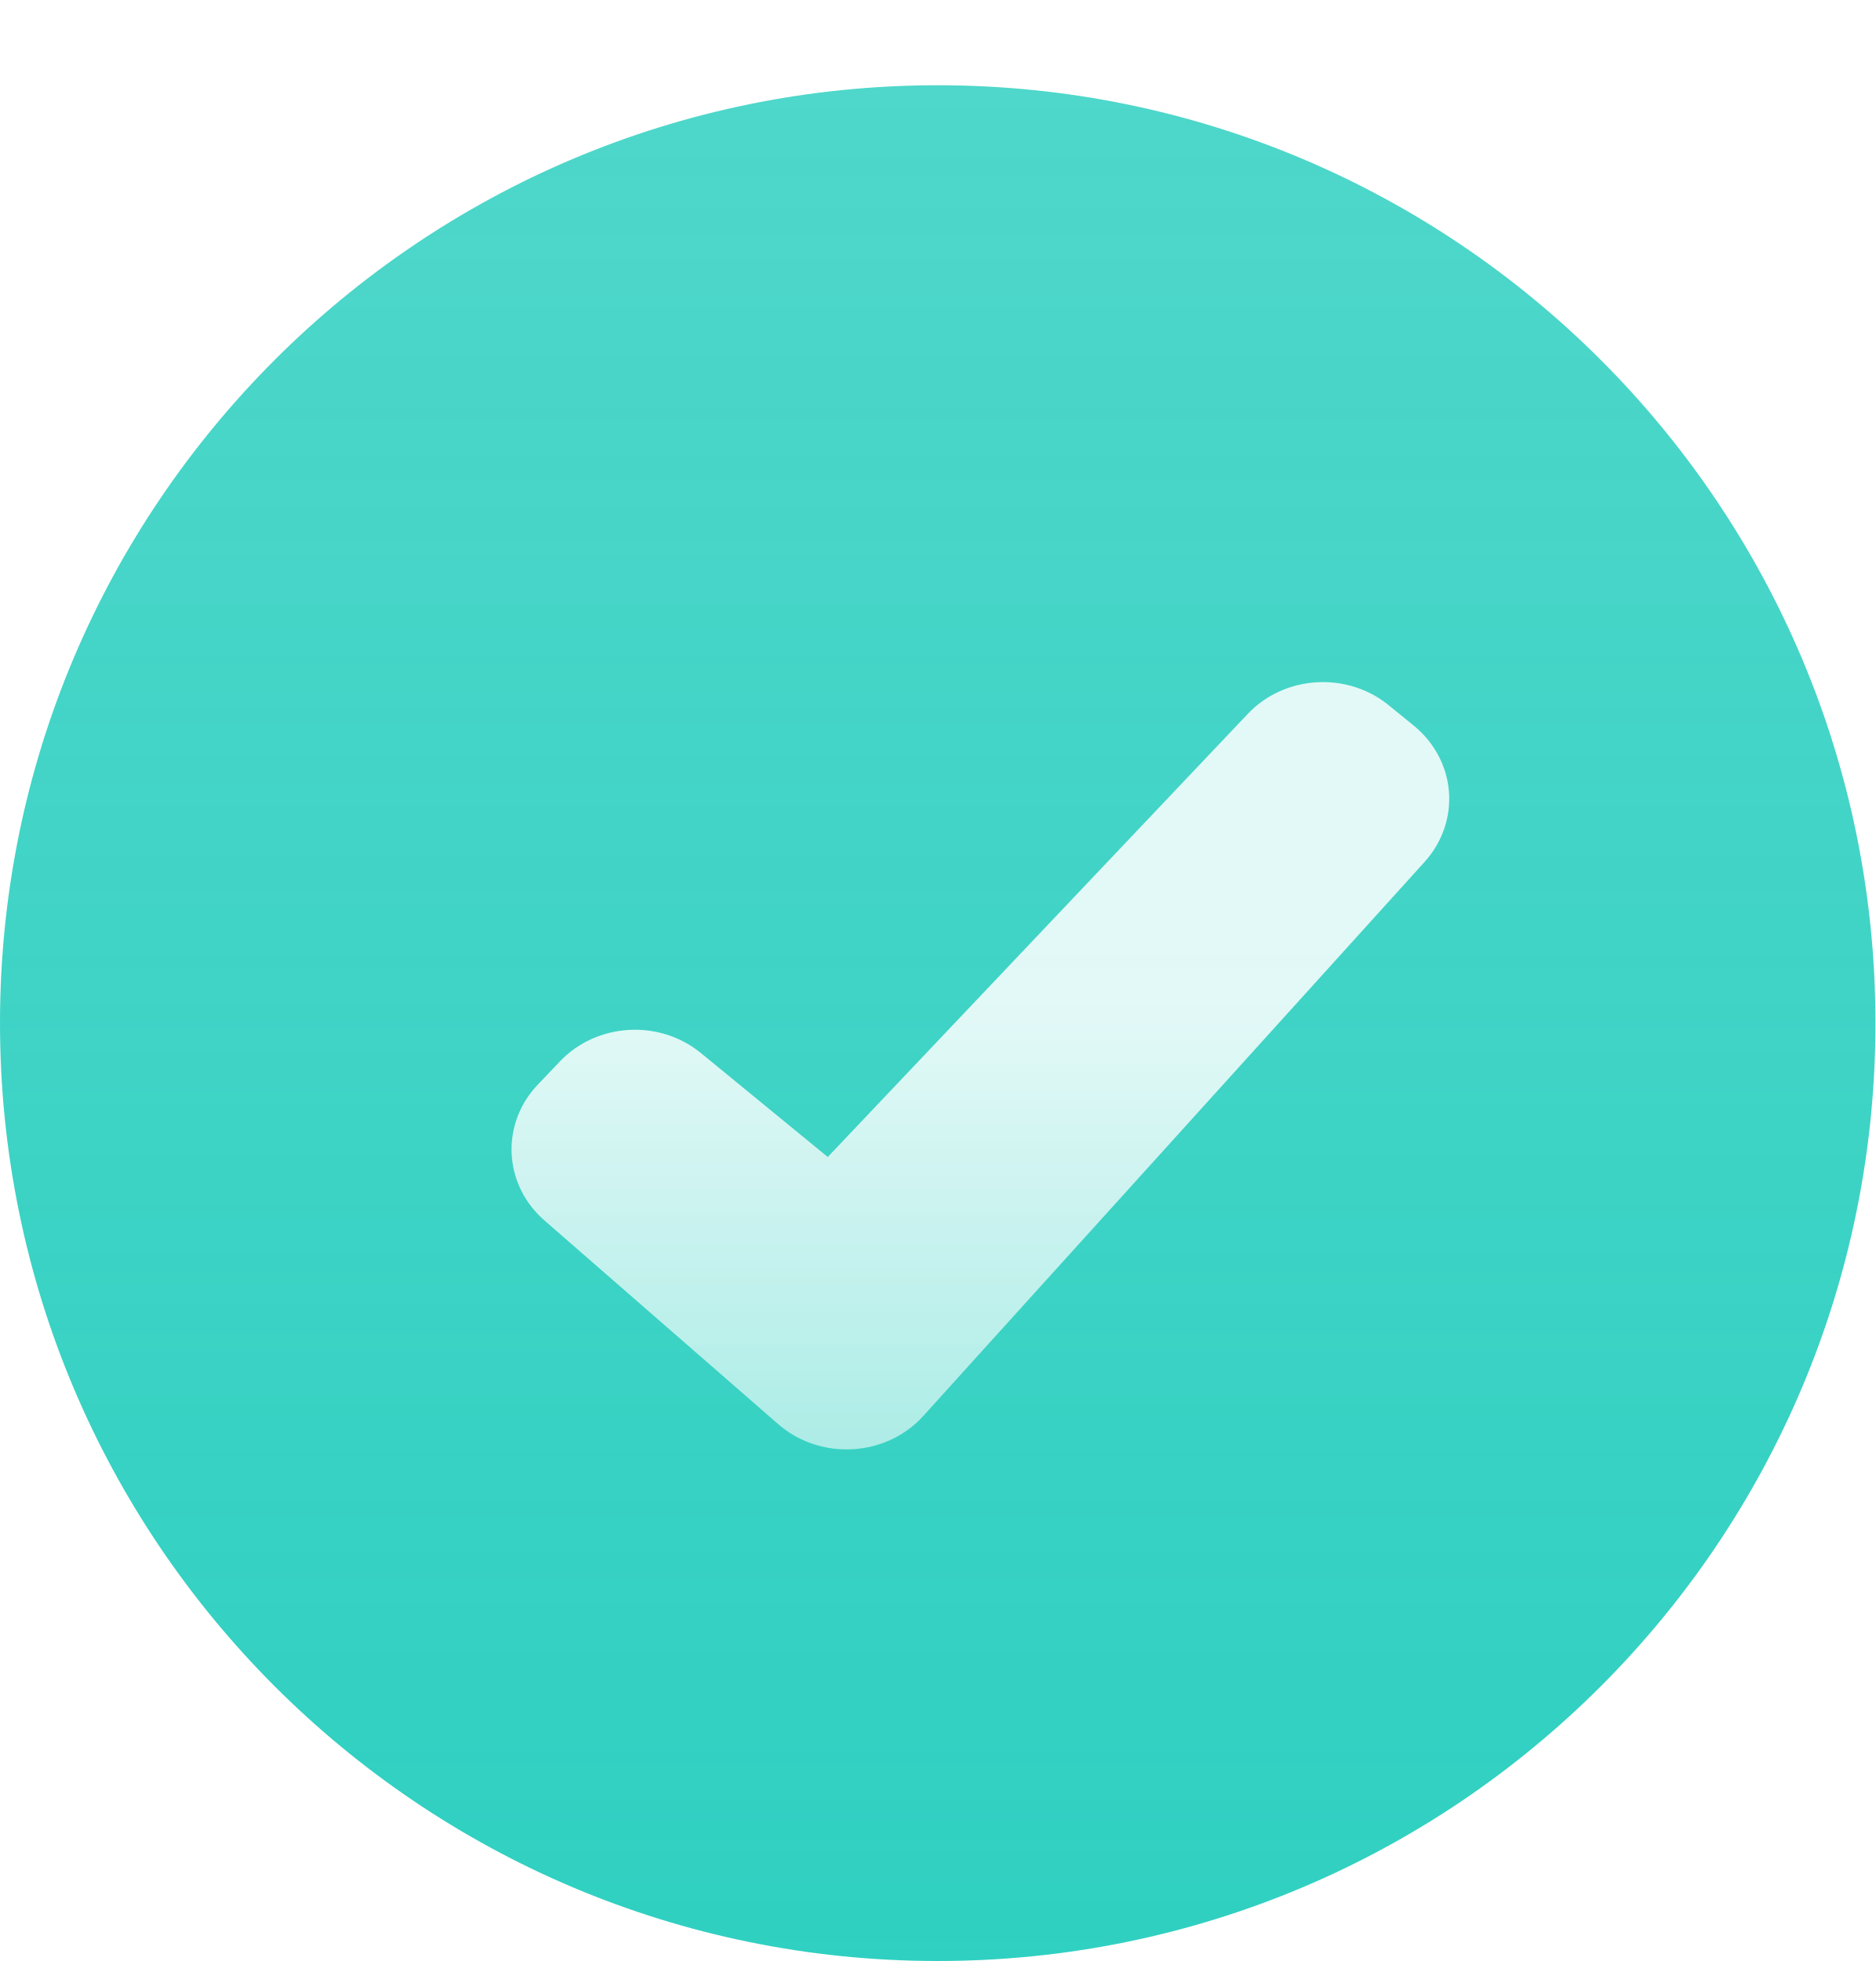
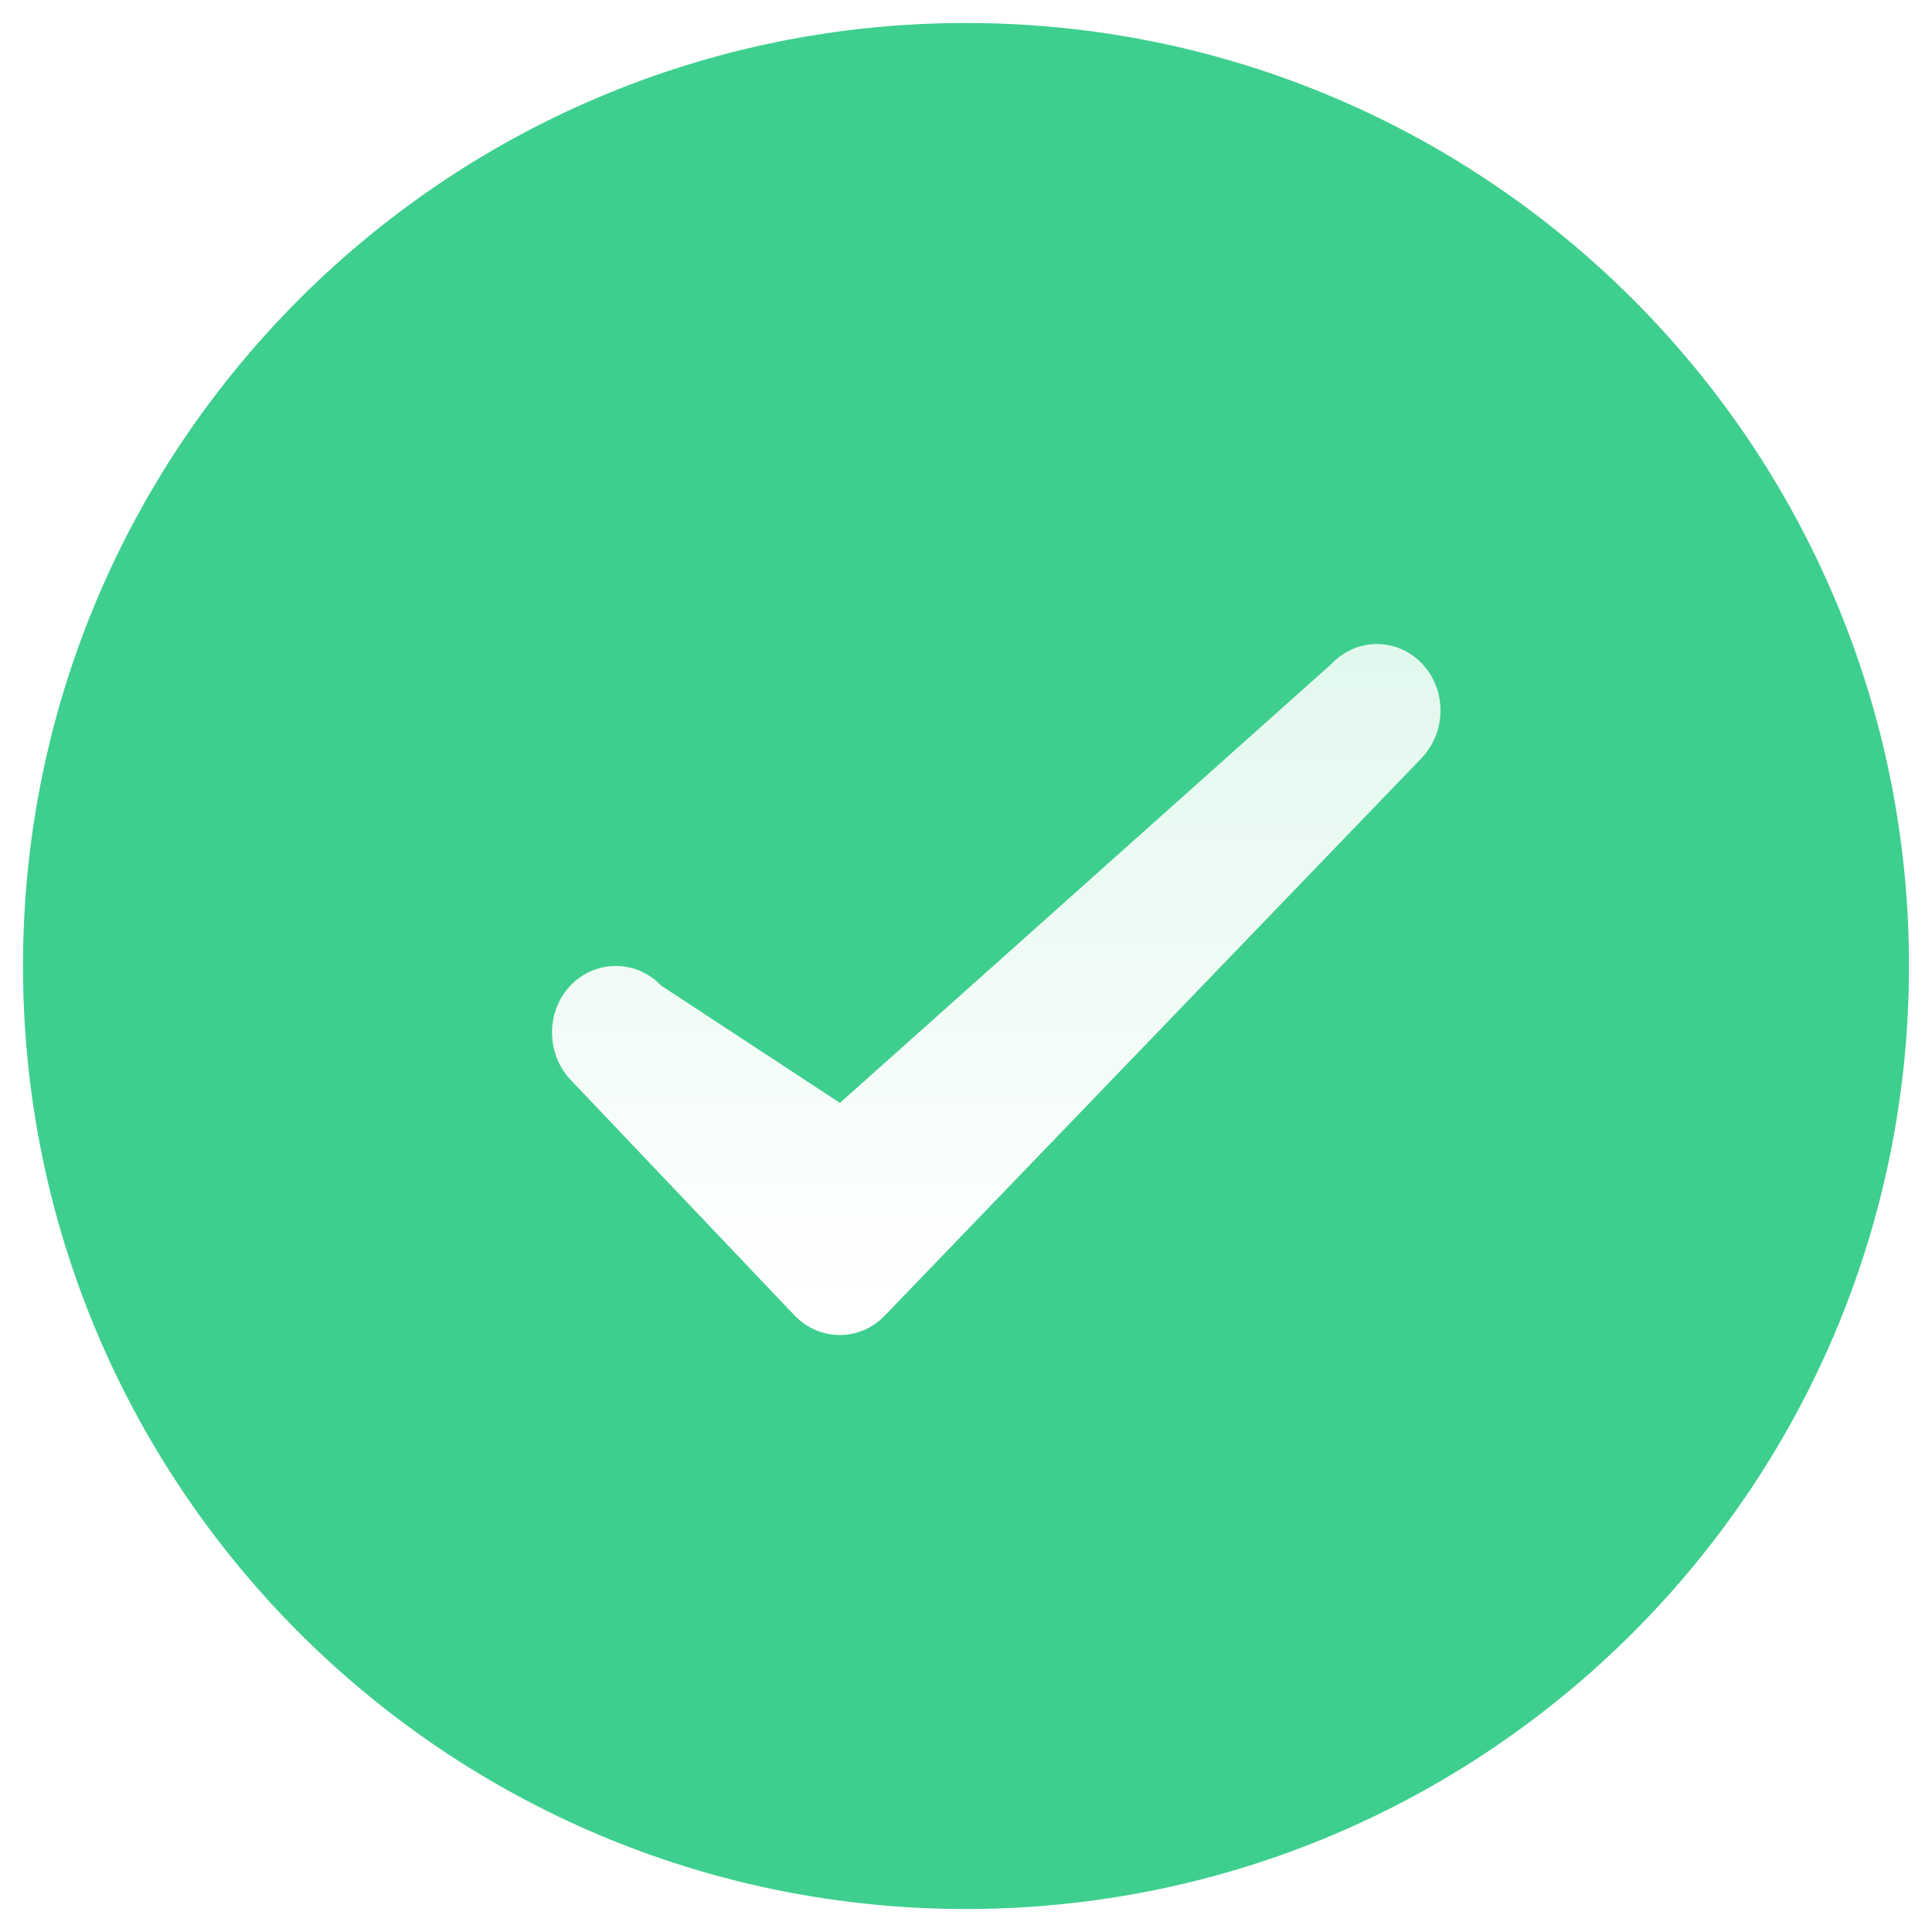
- <svg xmlns="http://www.w3.org/2000/svg" width="22px" height="23px" viewBox="0 0 22 23" version="1.1">
+ <svg xmlns="http://www.w3.org/2000/svg" width="21px" height="21px" viewBox="0 0 21 21" version="1.1">
  <defs>
-     <linearGradient x1="50%" y1="0%" x2="50%" y2="100%" id="linearGradient-1">
-       <stop stop-color="#2FD0C1" stop-opacity="0.85" offset="0%" />
-       <stop stop-color="#2FD0C1" offset="100%" />
+     <linearGradient x1="50%" y1="0%" x2="50%" y2="97.683%" id="linearGradient-1">
+       <stop stop-color="#3ECF8E" offset="0%" />
+       <stop stop-color="#3ECF8E" offset="100%" />
    </linearGradient>
-     <linearGradient x1="50%" y1="43.186%" x2="50%" y2="213.138%" id="linearGradient-2">
+     <linearGradient x1="50%" y1="1.784%" x2="50%" y2="96.326%" id="linearGradient-2">
      <stop stop-color="#FFFFFF" stop-opacity="0.85" offset="0%" />
-       <stop stop-color="#2FD0C1" offset="100%" />
+       <stop stop-color="#FFFFFF" offset="100%" />
    </linearGradient>
  </defs>
-   <g id="Icon/System/Checkmark" stroke="none" stroke-width="1" fill="none" fill-rule="evenodd">
-     <g id="Group-17" transform="translate(0, 1)">
-       <rect id="Rectangle-6" x="6" y="5" width="14" height="14" />
-       <path d="M11,0 C4.925,0 0,4.925 0,10.999 C0,17.075 4.925,22 11,22 C17.075,22 22,17.075 22,10.999 C22,4.925 17.075,0 11,0 L11,0 Z" id="checkocircle" fill="url(#linearGradient-1)" />
-       <g id="done-tick" transform="translate(6, 7)" fill="url(#linearGradient-2)">
-         <path d="M10.587,0.513 L10.292,0.273 C9.803,-0.127 9.068,-0.082 8.637,0.373 L3.71,5.57 L2.222,4.351 C1.734,3.951 0.999,3.995 0.567,4.45 L0.306,4.724 C0.095,4.946 -0.014,5.239 0.002,5.538 C0.018,5.837 0.158,6.118 0.392,6.319 L3.118,8.694 C3.354,8.905 3.671,9.015 3.994,8.998 C4.317,8.982 4.62,8.841 4.831,8.607 L10.713,2.107 C10.918,1.879 11.02,1.584 10.997,1.285 C10.973,0.986 10.826,0.709 10.587,0.513 Z" id="Path" />
-       </g>
+   <g id="Artboard" stroke="none" stroke-width="1" fill="none" fill-rule="evenodd">
+     <g id="checked-(2)" transform="translate(1, 1)">
+       <circle id="Oval" stroke="url(#linearGradient-1)" stroke-width="1.5" fill="#3ECF8E" cx="9.5" cy="9.5" r="9.5" />
+       <path d="M13.475,6.214 L8.13,10.988 L6.188,9.714 C5.915,9.429 5.478,9.429 5.205,9.708 C4.933,9.987 4.933,10.45 5.2,10.735 L7.636,13.298 C7.773,13.44 7.949,13.511 8.13,13.511 C8.306,13.511 8.483,13.44 8.619,13.298 L14.452,7.24 C14.725,6.955 14.725,6.498 14.458,6.214 C14.185,5.929 13.748,5.929 13.475,6.214 Z" id="Path" fill="url(#linearGradient-2)" />
    </g>
  </g>
</svg>
